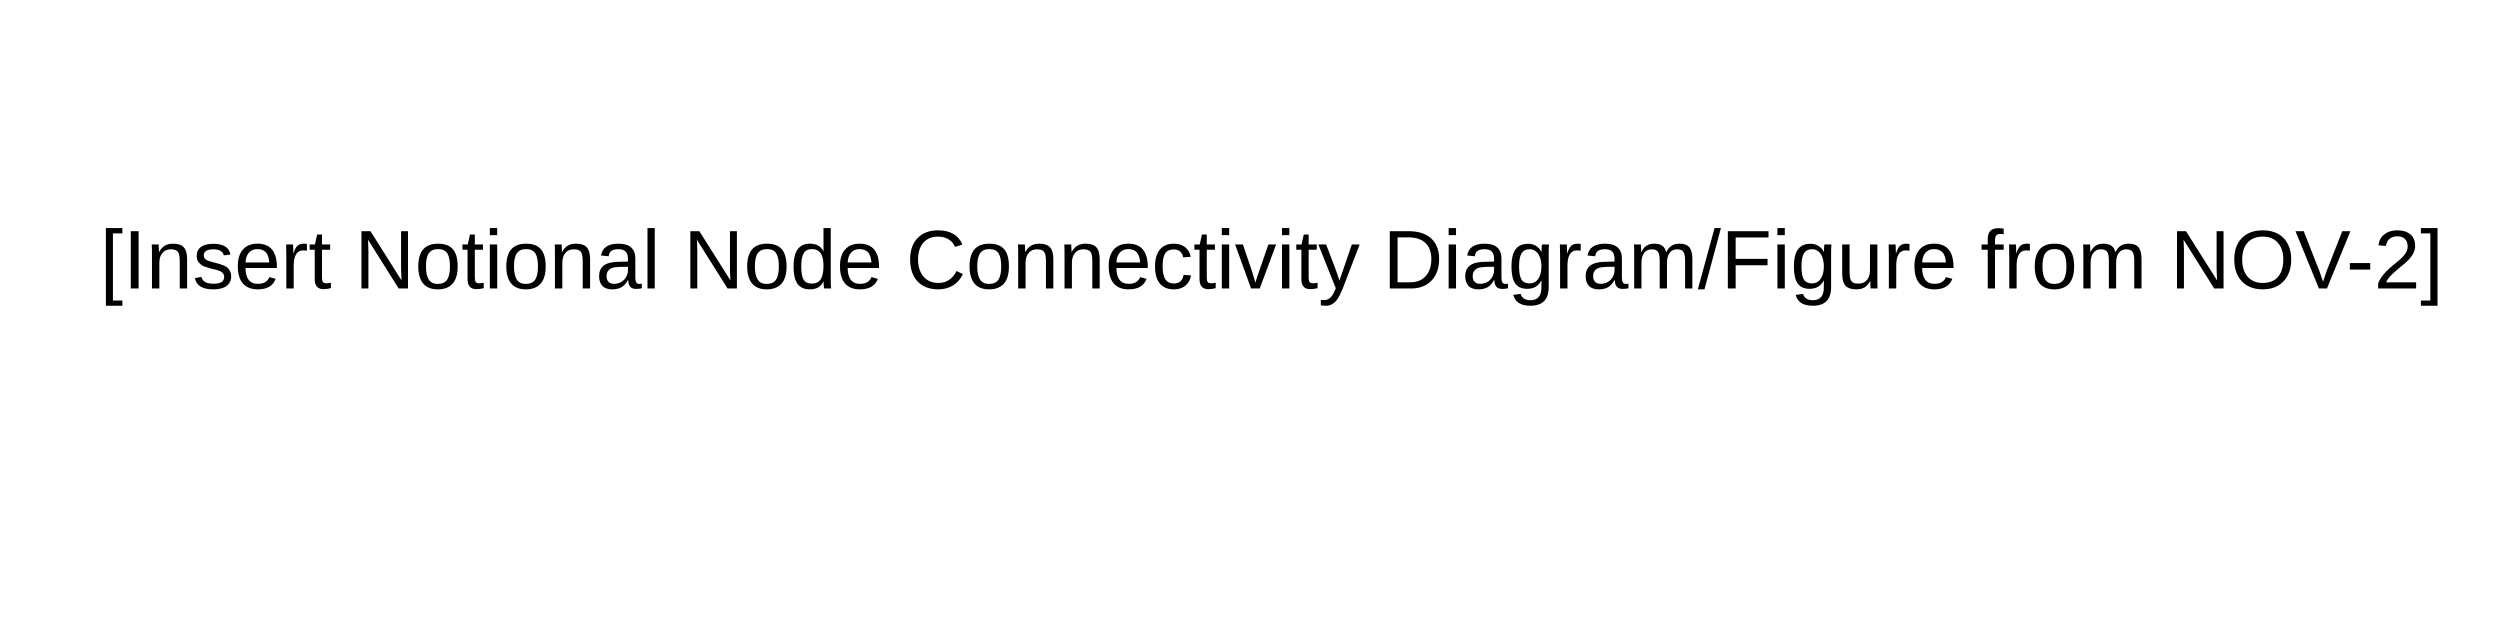
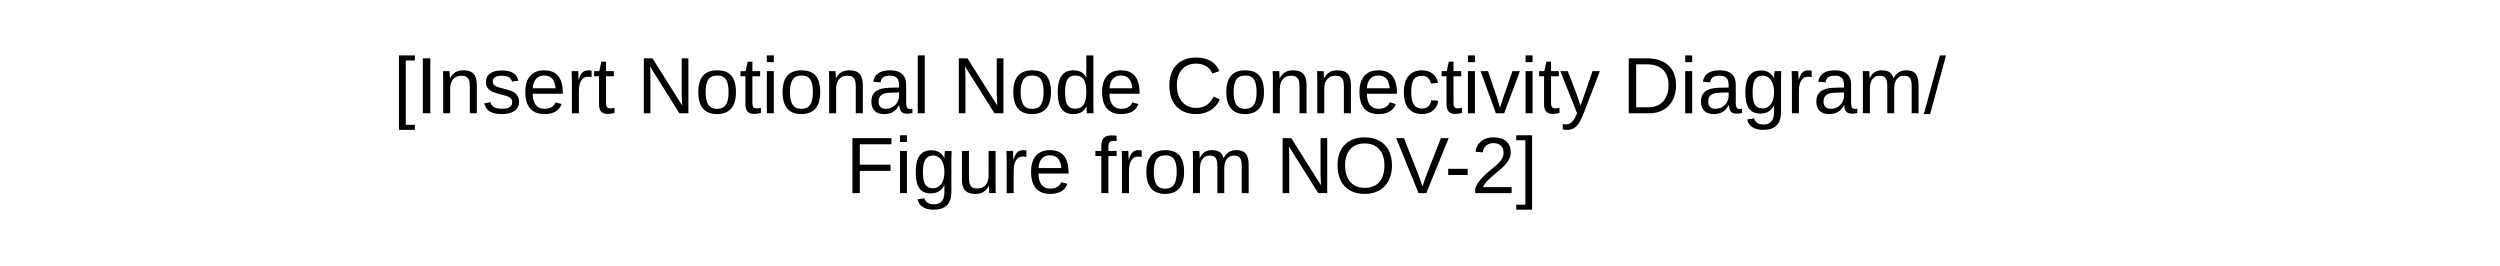
- <svg xmlns="http://www.w3.org/2000/svg" width="360" height="90" id="svg2" version="1.0">
-   <defs id="defs4" />
-   <g id="layer1" transform="translate(-57.95731,-166.4771)">
-     <text xml:space="preserve" style="font-size:12px;font-style:normal;font-variant:normal;font-weight:normal;font-stretch:normal;text-align:start;line-height:100%;writing-mode:lr-tb;text-anchor:start;fill:black;fill-opacity:1;stroke:none;stroke-width:1px;stroke-linecap:butt;stroke-linejoin:miter;stroke-opacity:1;font-family:Arial" x="72.343" y="208.019" id="text1872">
-       <tspan id="tspan1871" x="72.343" y="208.019">[Insert Notional Node Connectivity Diagram/Figure from NOV-2]</tspan>
+ <svg xmlns="http://www.w3.org/2000/svg" width="626.422" height="66.422" id="svg2" version="1.0">
+   <defs id="defs4">
+     </defs>
+   <g id="layer1" transform="translate(-6.215576,-270.0327)">
+     <text xml:space="preserve" style="font-size:20px;font-style:normal;font-variant:normal;font-weight:normal;font-stretch:normal;text-align:center;line-height:100%;writing-mode:lr-tb;text-anchor:middle;fill:#000000;fill-opacity:1;stroke:none;font-family:Arial" x="318.743" y="298.419" id="text1872">
+       <tspan id="tspan1871" x="318.743" y="298.419">[Insert Notional Node Connectivity Diagram/</tspan>
+       <tspan x="318.743" y="318.419" id="tspan3093">Figure from NOV-2]</tspan>
    </text>
  </g>
</svg>
